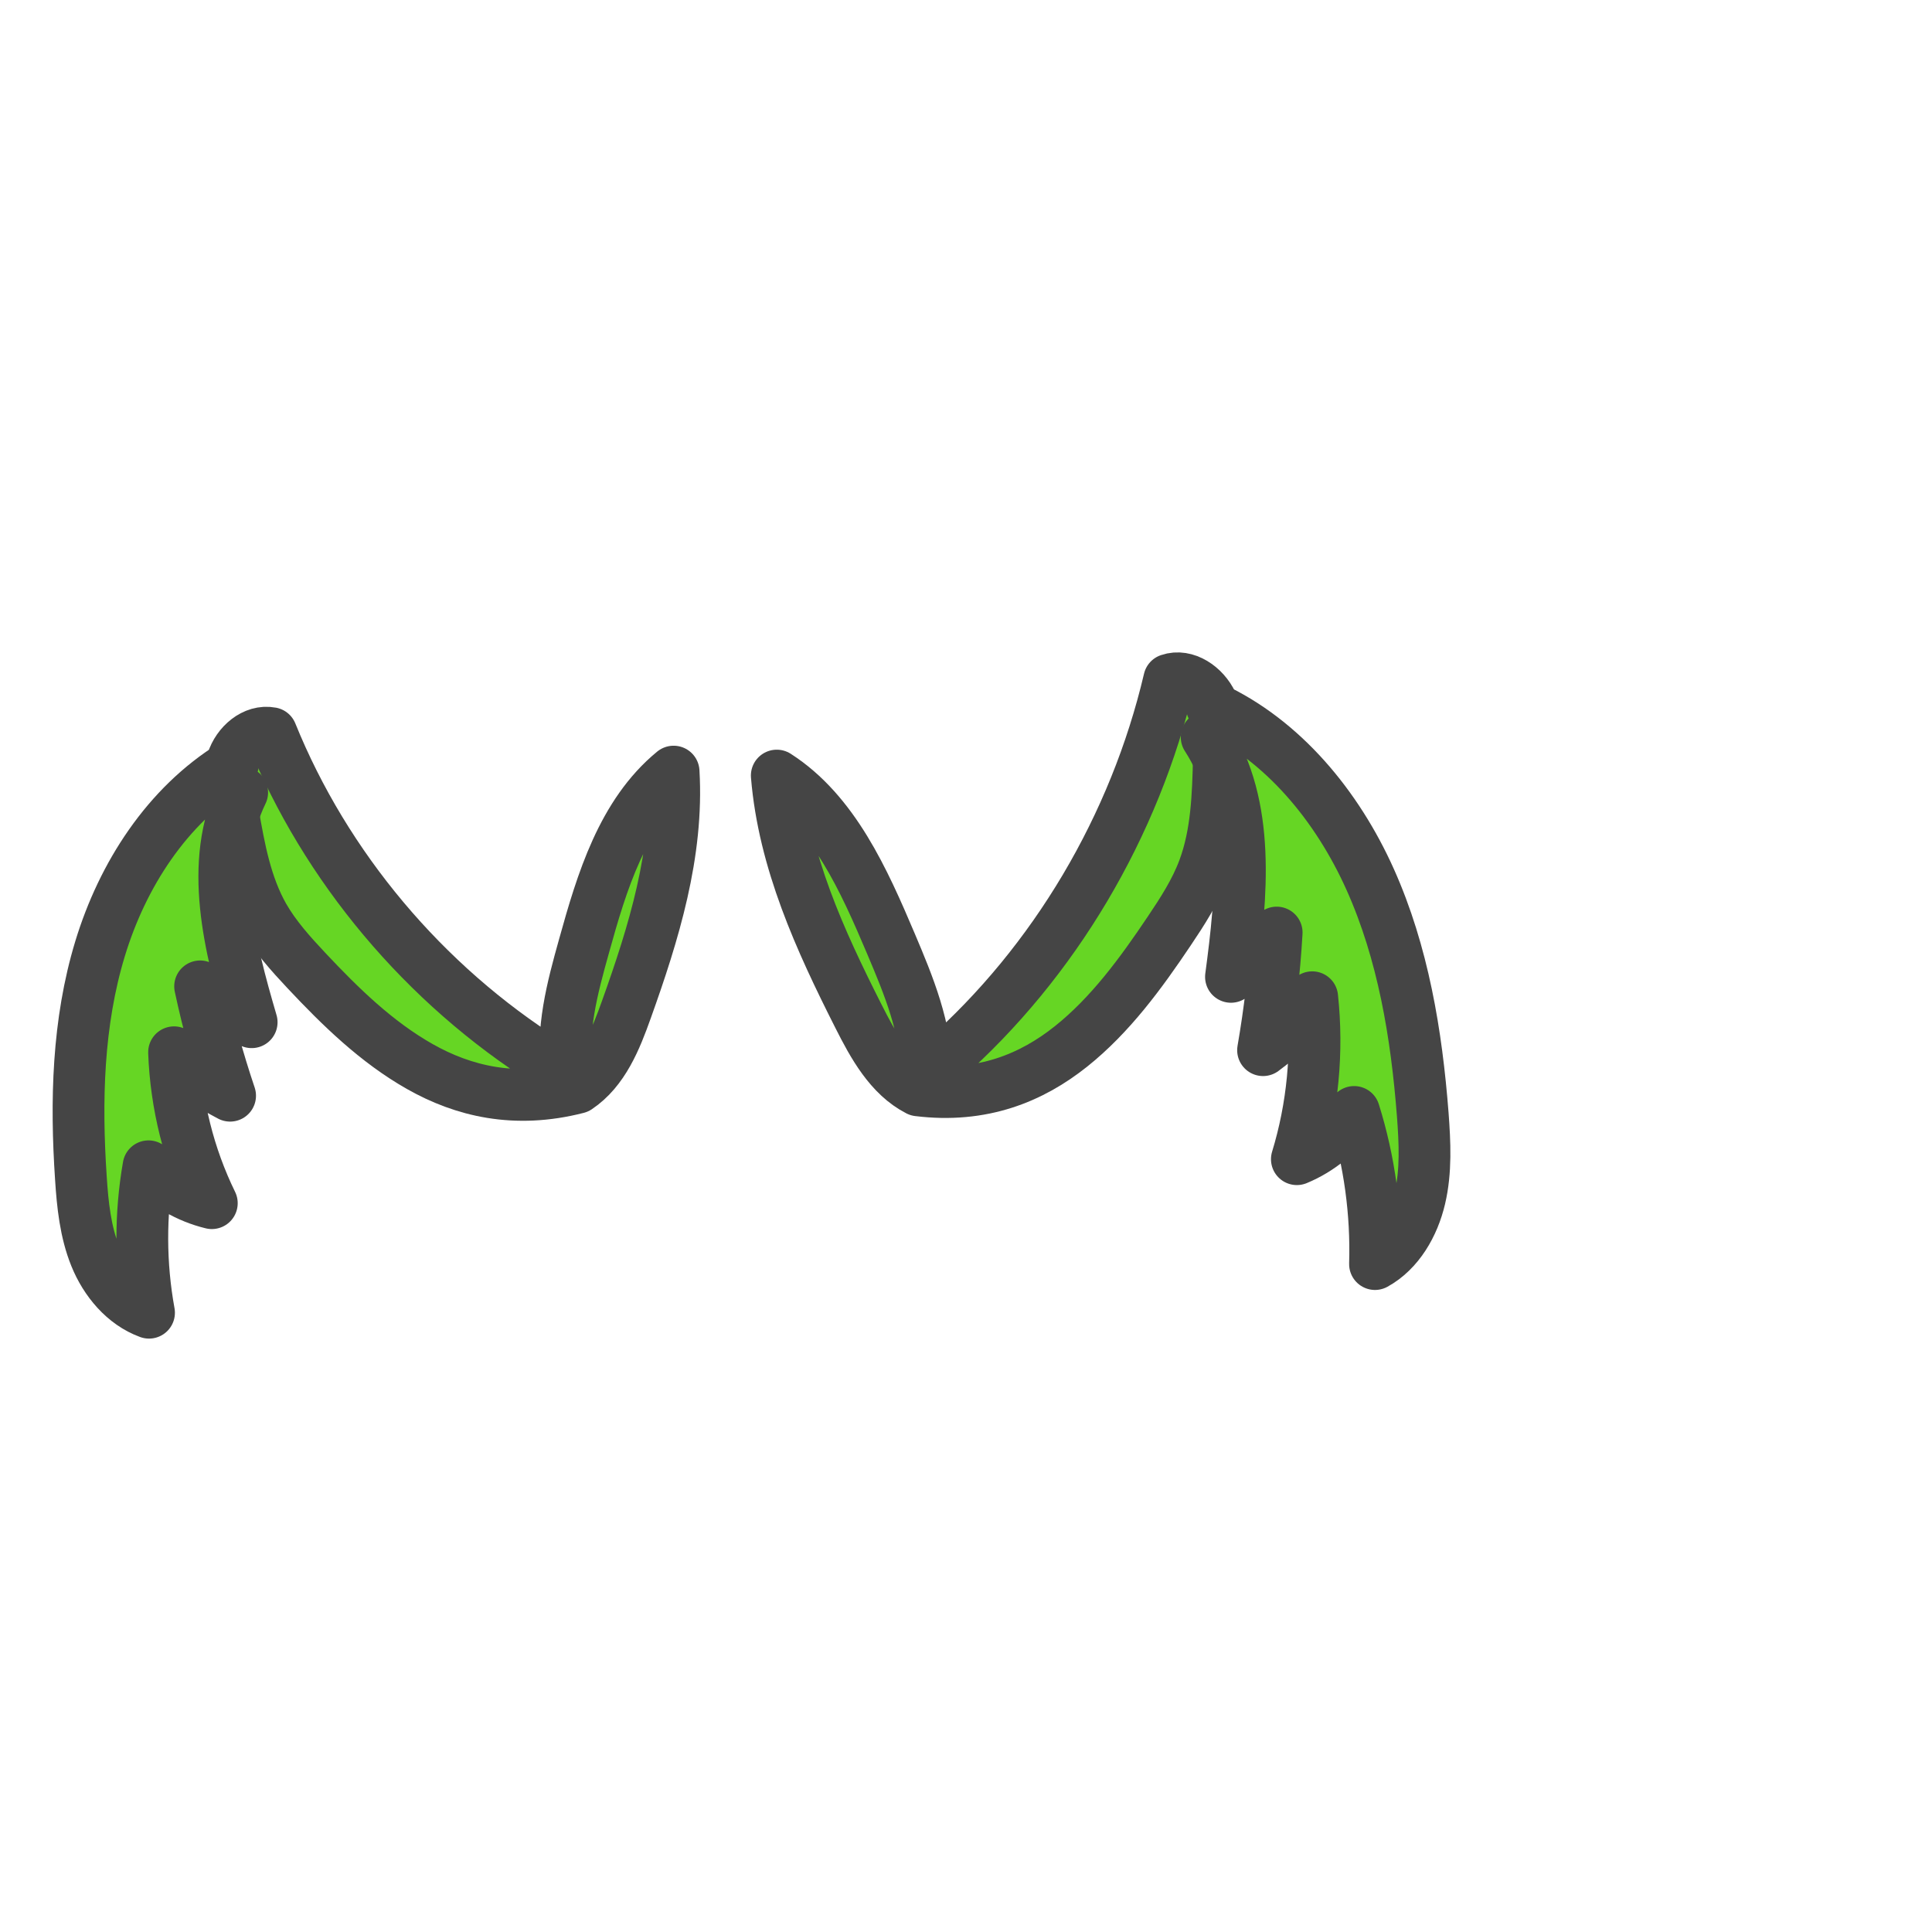
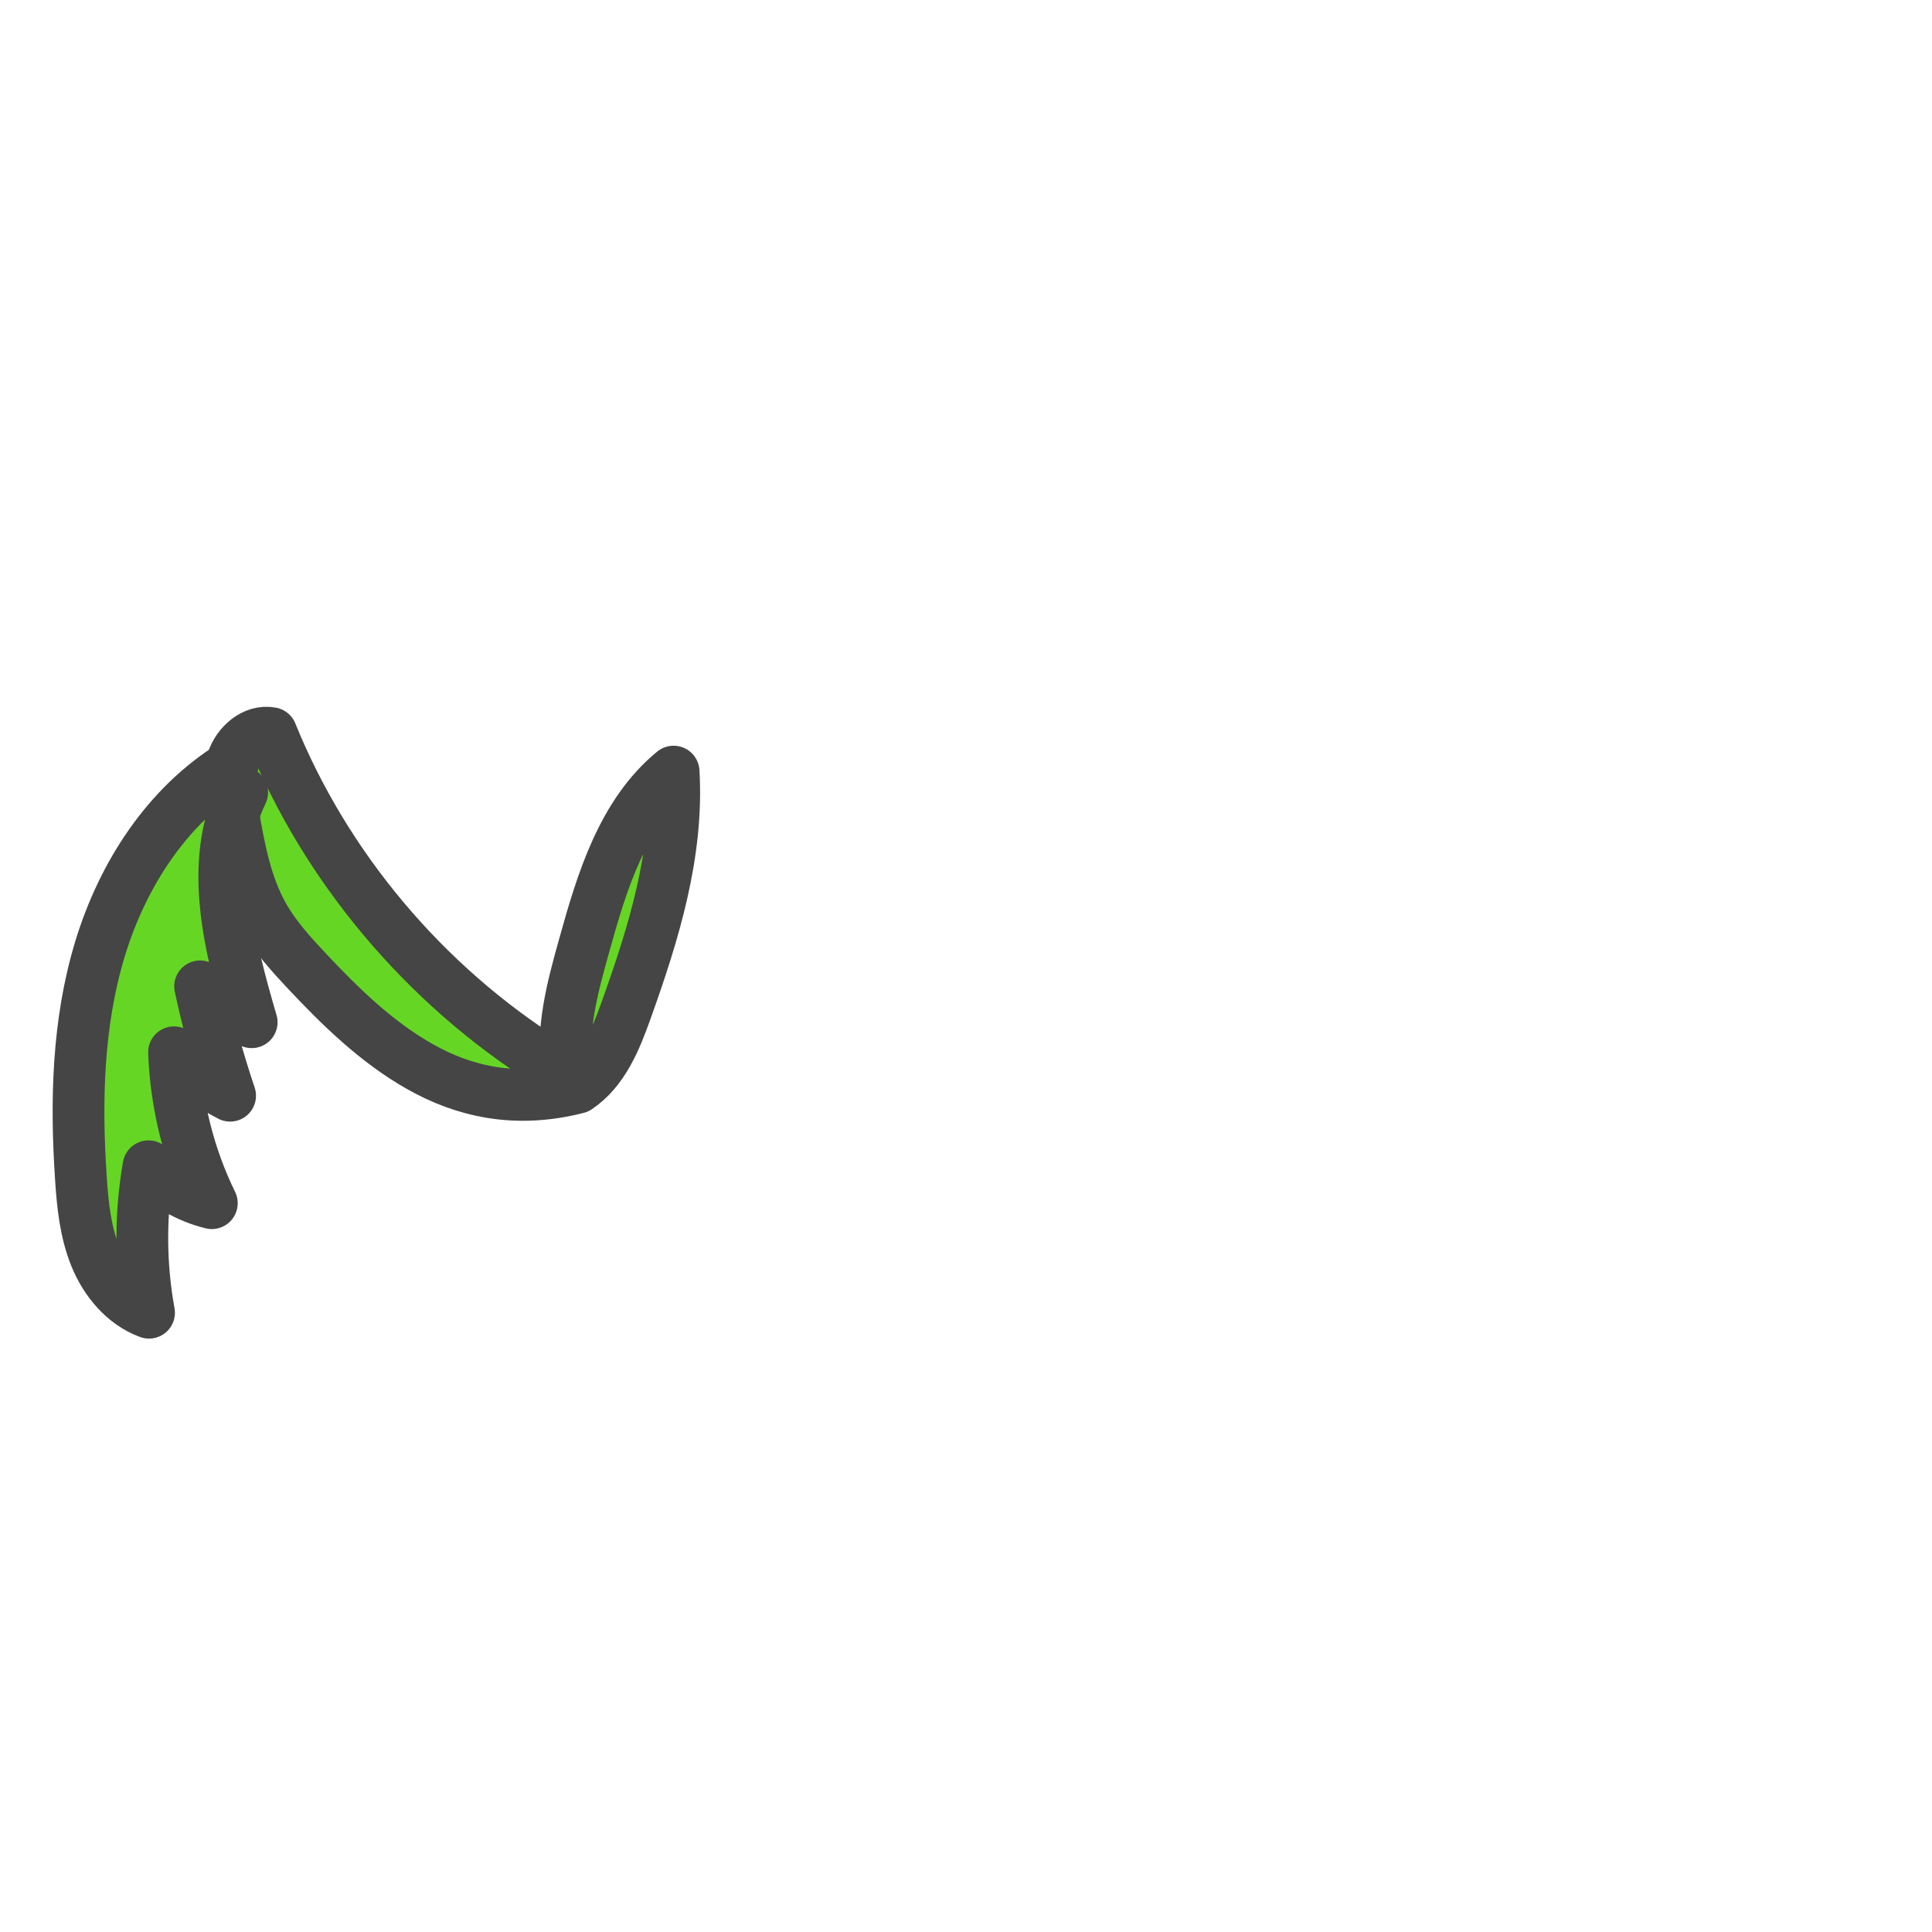
<svg xmlns="http://www.w3.org/2000/svg" id="_レイヤー_2" data-name="レイヤー 2" viewBox="0 0 112 112">
  <defs>
    <style>
      .cls-1 {
        fill: #66d624;
        stroke: #454545;
        stroke-linecap: round;
        stroke-linejoin: round;
        stroke-width: 3px;
      }
    </style>
  </defs>
  <g>
    <path class="cls-1" d="M31.77,61.6c-7.18-4.53-12.9-11.35-16.04-19.1-1-.19-1.95.65-2.26,1.62-.31.97-.14,2.01.04,3.01.36,2.07.74,4.18,1.78,6.01.66,1.15,1.56,2.15,2.47,3.12,1.97,2.1,4.07,4.15,6.58,5.57s5.51,2.16,9.13,1.23c1.51-1.01,2.23-2.82,2.84-4.53,1.59-4.44,3.02-9.06,2.74-13.8-2.97,2.44-4.16,6.39-5.19,10.1-.68,2.43-1.36,4.95-.97,7.44" />
    <path class="cls-1" d="M13.49,44.36c-3.81,2.35-6.39,6.36-7.69,10.64s-1.41,8.83-1.11,13.3c.1,1.54.26,3.11.84,4.54.58,1.43,1.66,2.73,3.11,3.26-.51-2.8-.52-5.69-.03-8.49.98,1.05,2.27,1.8,3.67,2.14-1.33-2.72-2.08-5.73-2.19-8.75.91,1.03,2.02,1.89,3.25,2.52-.7-2.08-1.28-4.19-1.74-6.34,1,.69,1.99,1.39,2.99,2.08-1.28-4.37-2.54-9.22-.55-13.32" />
  </g>
  <g>
-     <path class="cls-1" d="M54.68,61.46c6.45-5.7,11.11-13.58,13.1-22.06.96-.33,2.03.41,2.48,1.37s.43,2.07.4,3.13c-.05,2.2-.12,4.44-.88,6.48-.48,1.29-1.23,2.45-1.99,3.58-1.65,2.46-3.42,4.88-5.7,6.7s-5.14,3.01-8.86,2.55c-1.64-.84-2.62-2.62-3.47-4.31-2.22-4.39-4.32-8.98-4.73-13.94,3.3,2.12,5.05,6.05,6.62,9.75,1.03,2.43,2.07,4.94,2.05,7.58" />
-     <path class="cls-1" d="M70.26,41.01c4.11,1.9,7.26,5.71,9.17,9.97,1.91,4.26,2.69,8.97,3.05,13.65.12,1.62.2,3.26-.17,4.83-.37,1.57-1.24,3.07-2.6,3.82.09-2.98-.32-5.98-1.21-8.82-.82,1.23-1.99,2.19-3.32,2.74.92-3.01,1.23-6.23.89-9.39-.75,1.2-1.72,2.25-2.85,3.07.39-2.25.66-4.53.79-6.82-.88.86-1.77,1.72-2.65,2.57.63-4.71,1.16-9.93-1.41-13.9" />
+     
+     
  </g>
</svg>
